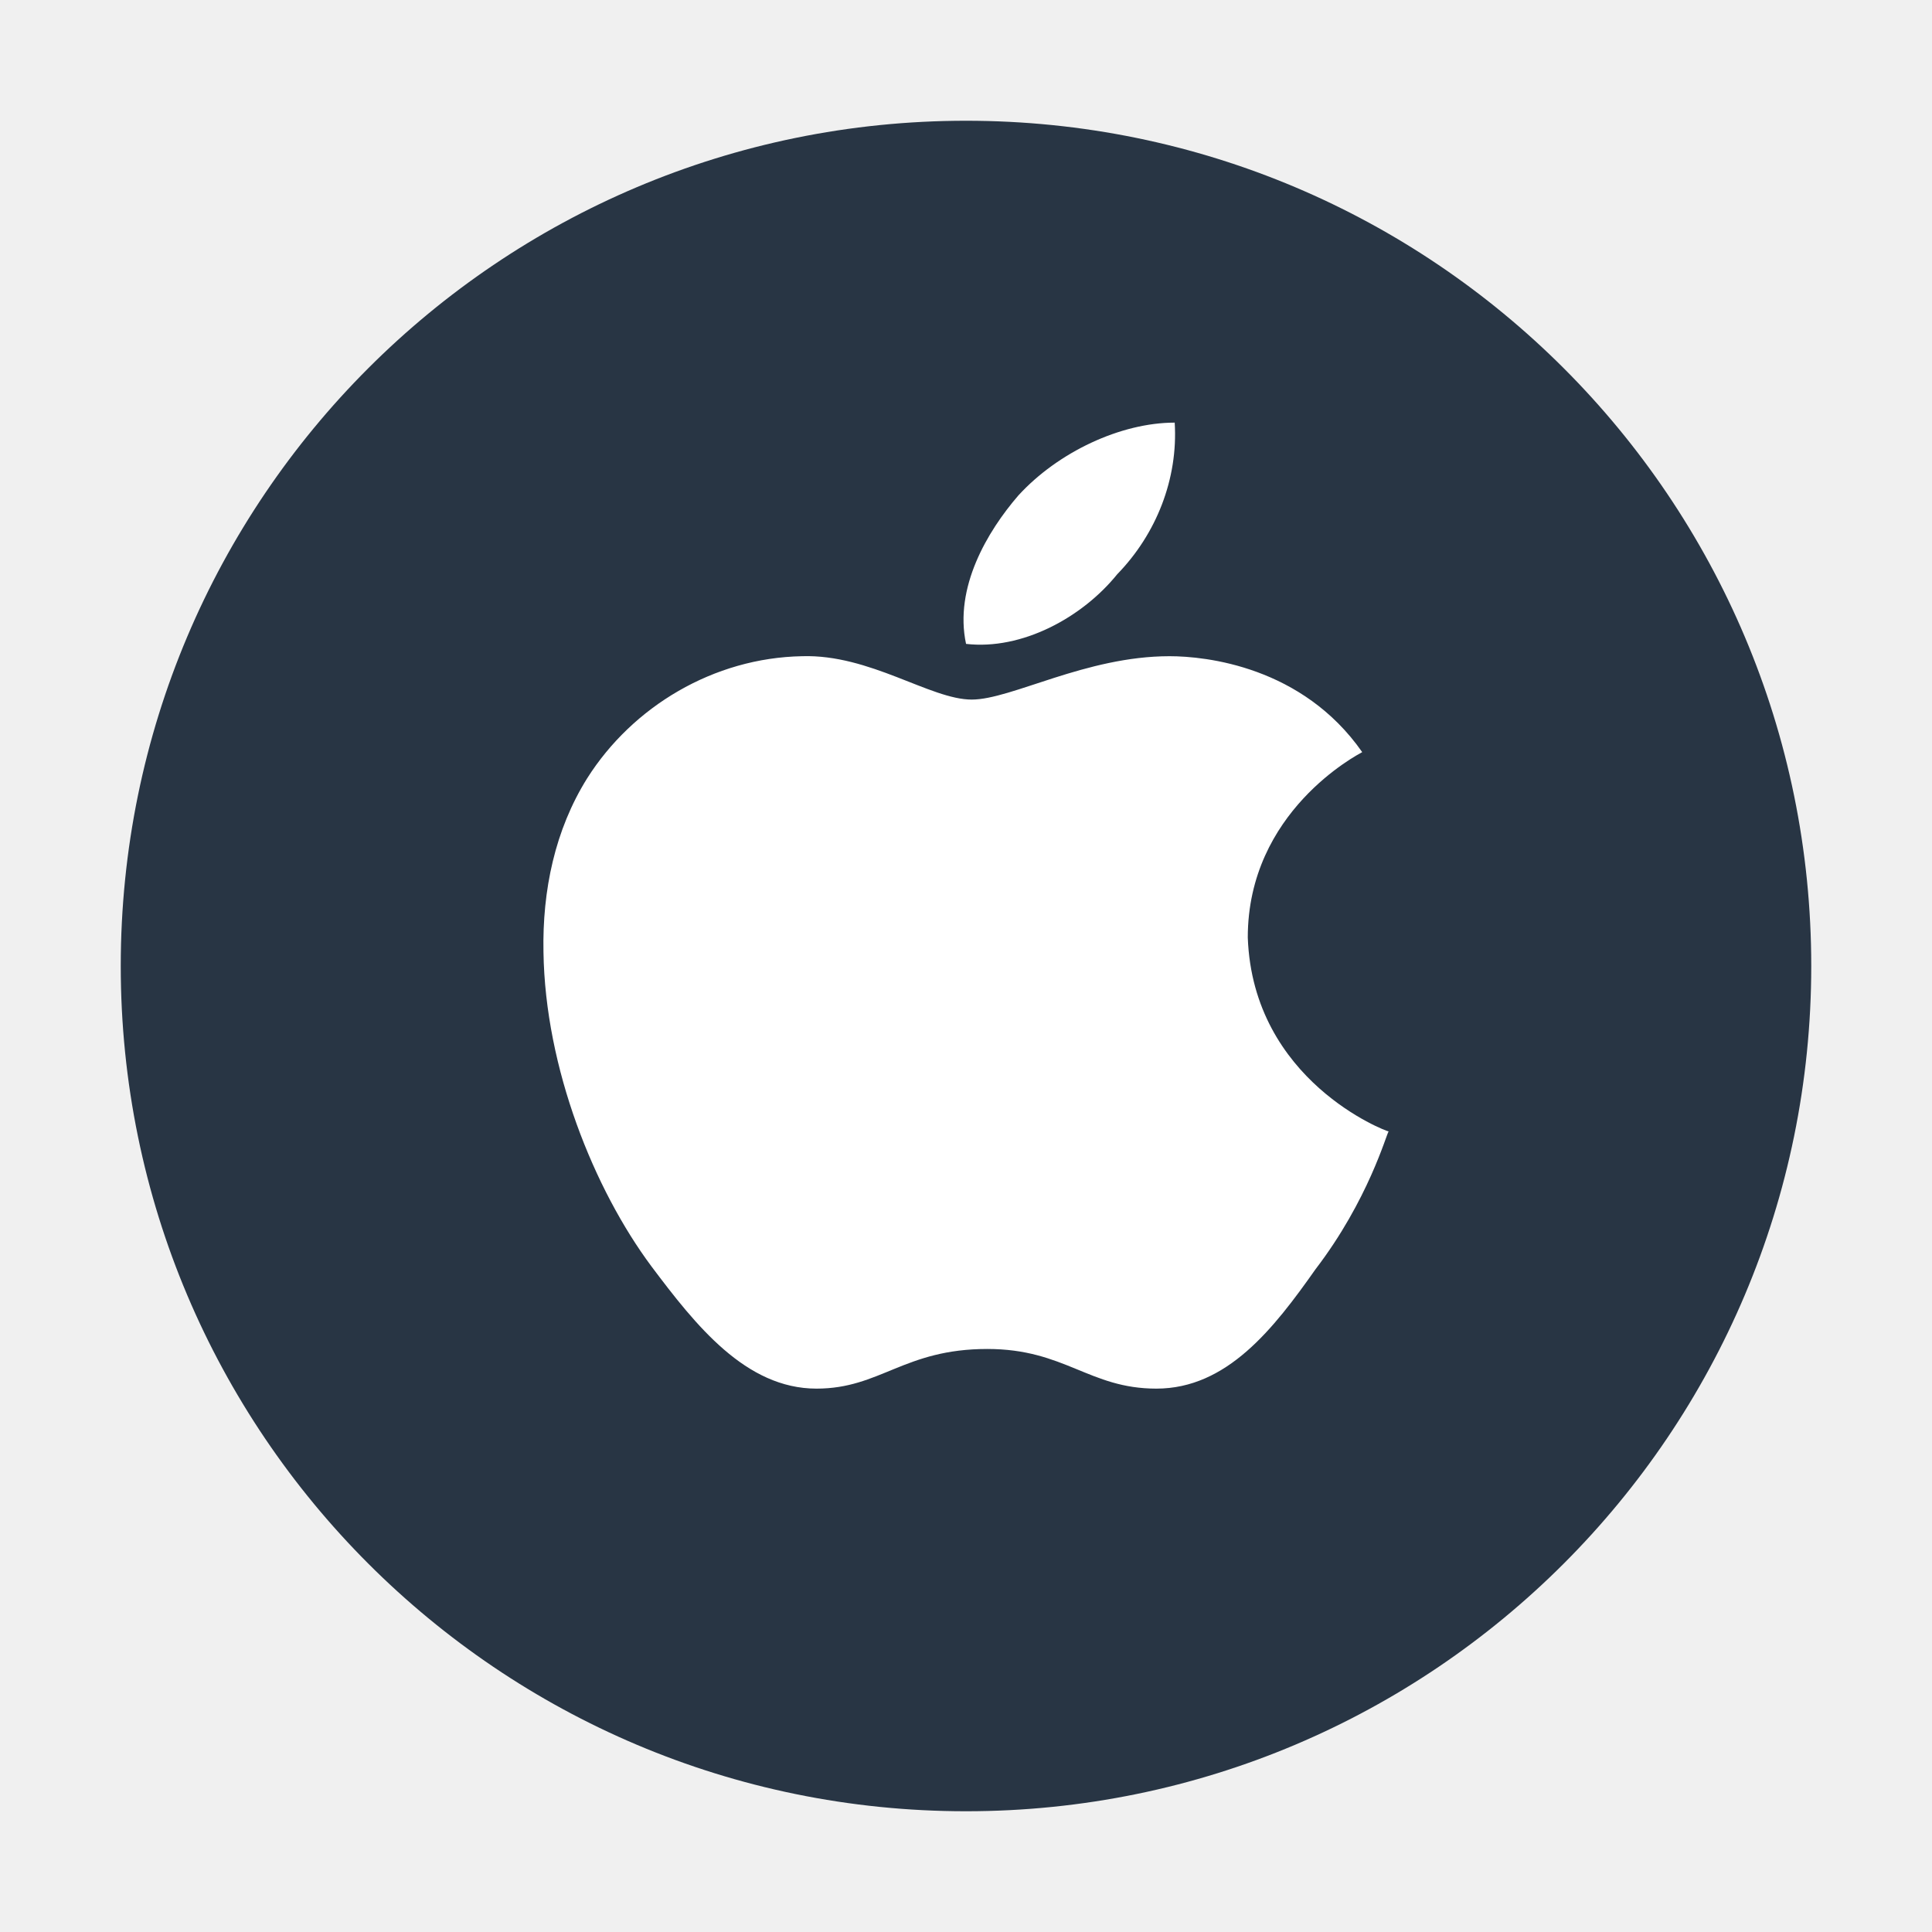
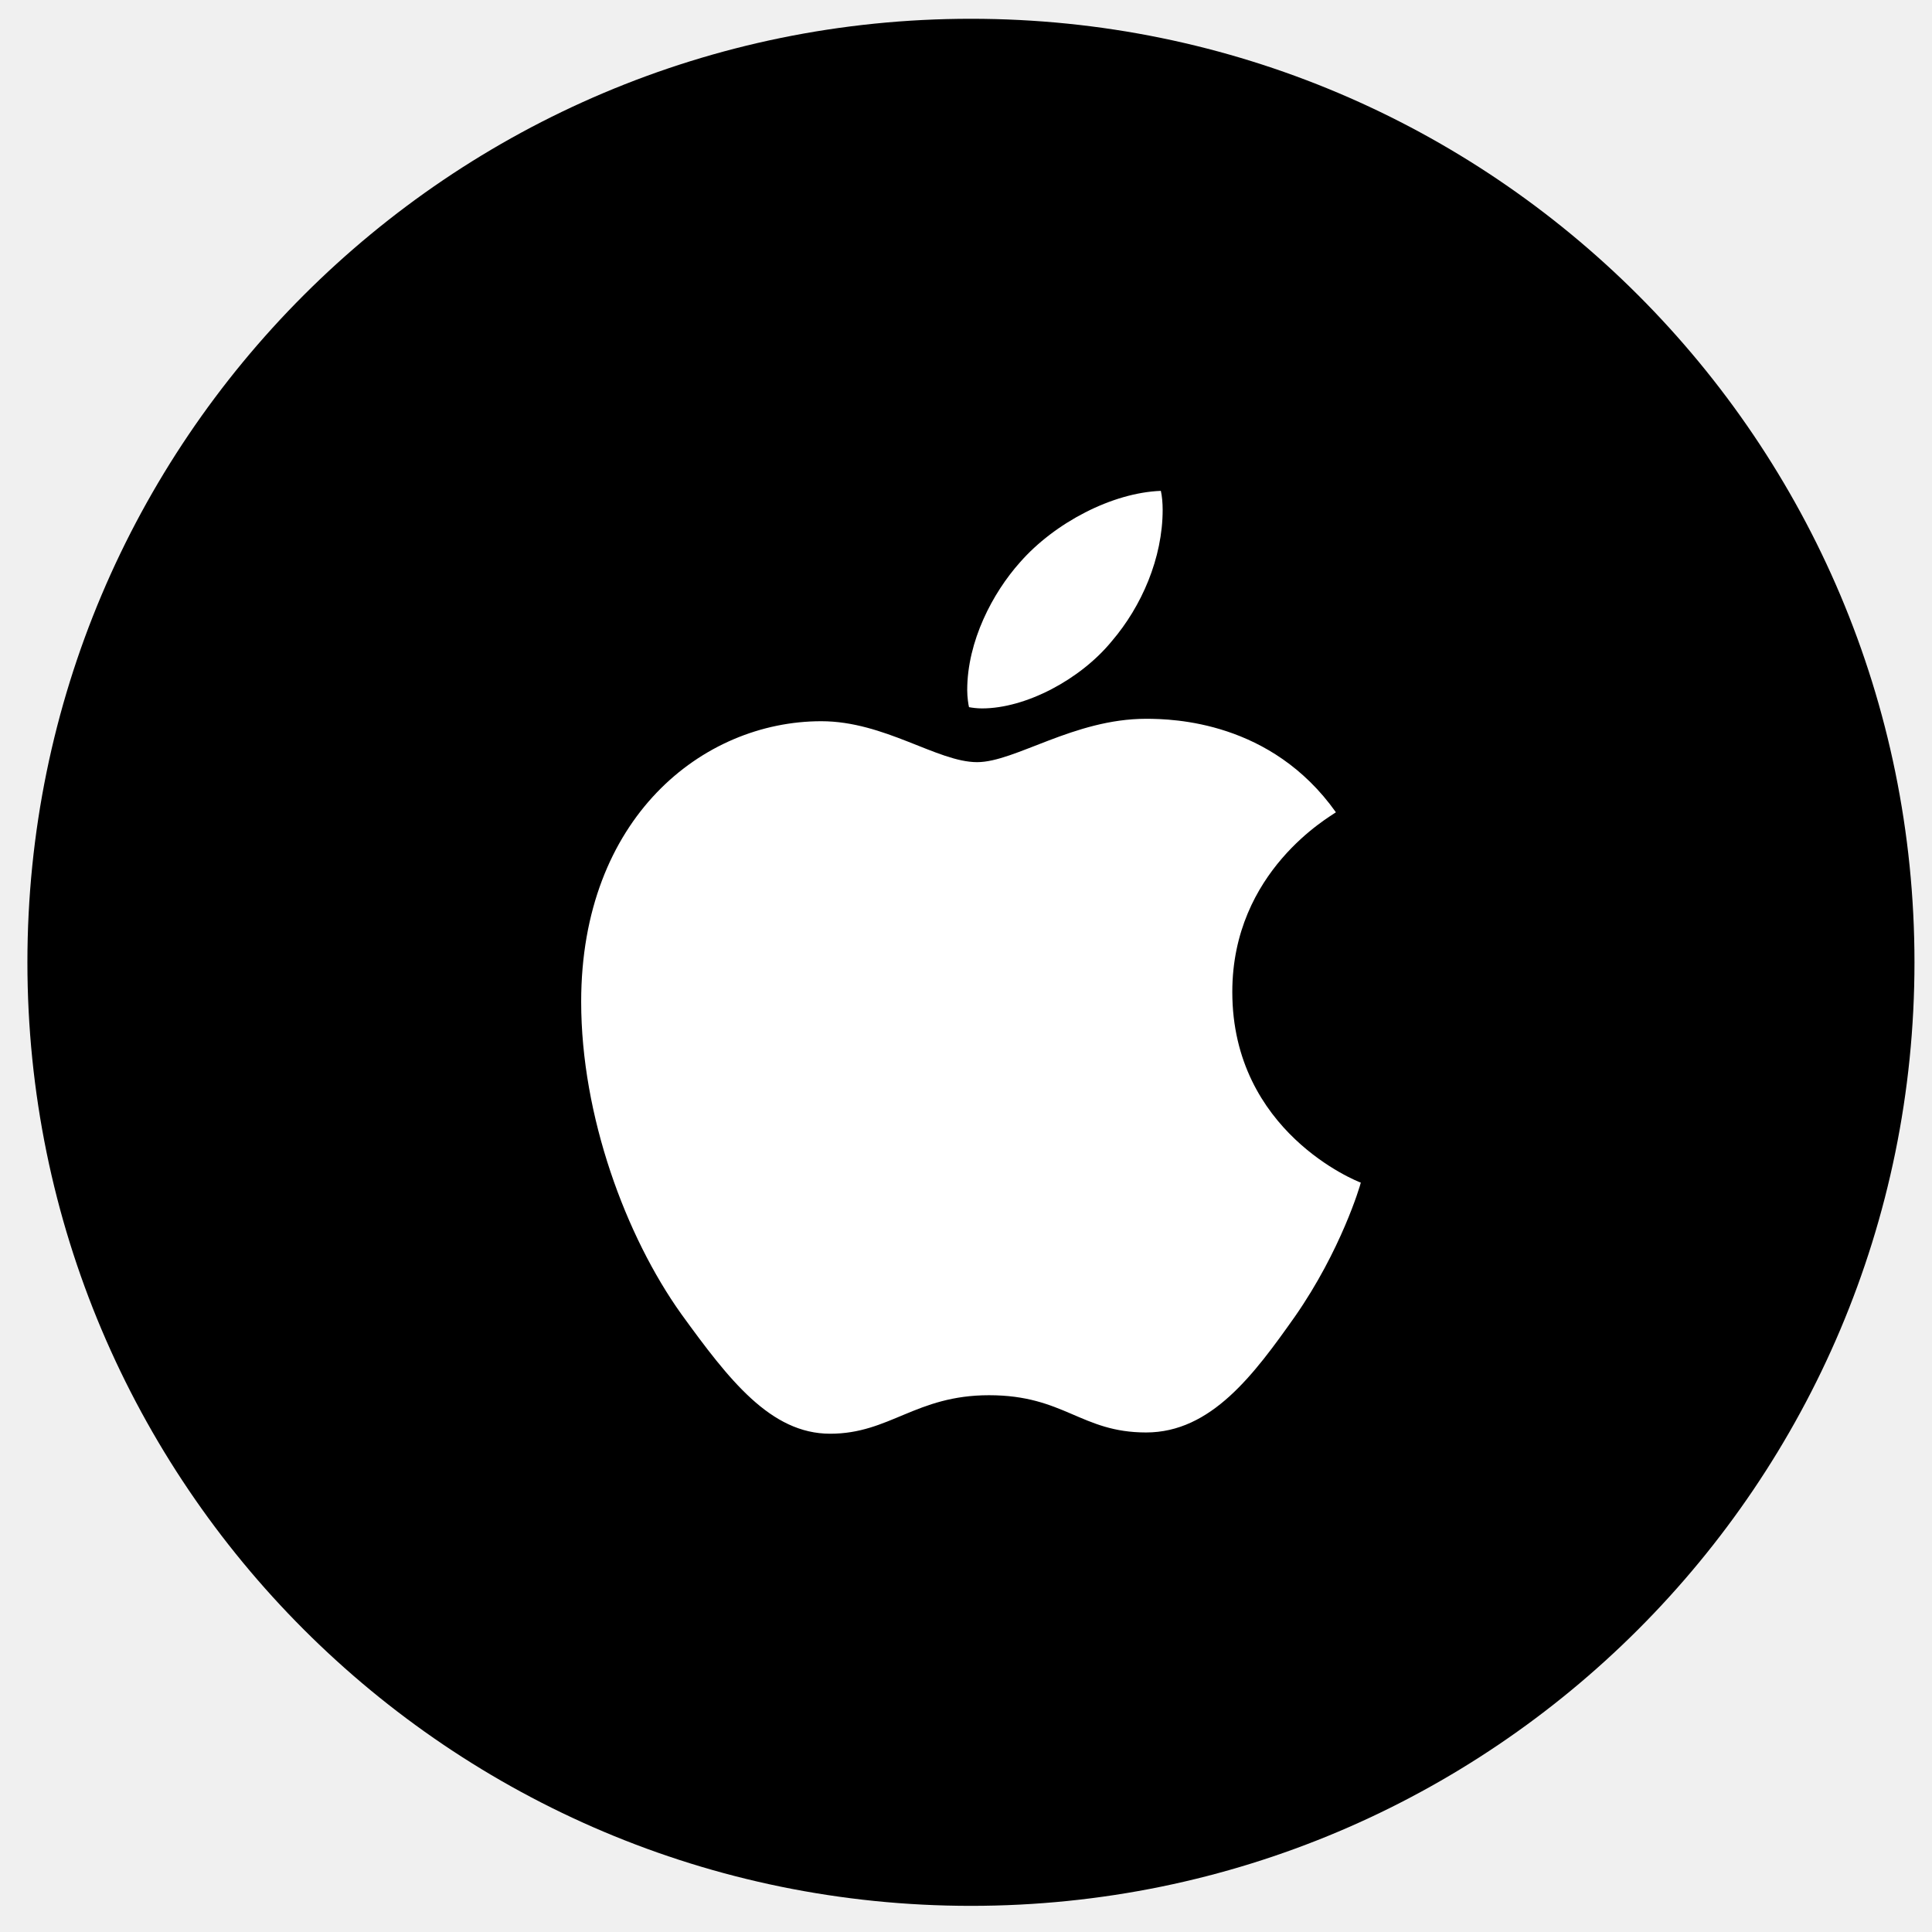
- <svg xmlns="http://www.w3.org/2000/svg" width="40" height="40" viewBox="0 0 40 40" fill="none">
-   <path d="M37.5 20C37.5 29.66 29.669 37.5 20 37.5C10.331 37.5 2.5 29.66 2.5 20C2.5 10.331 10.331 2.5 20 2.5C29.669 2.5 37.5 10.331 37.5 20Z" fill="#283544" />
-   <path d="M28.203 15.572C28.107 15.627 25.834 16.803 25.834 19.41C25.941 22.383 28.703 23.425 28.75 23.425C28.703 23.481 28.333 24.845 27.238 26.276C26.37 27.508 25.405 28.75 23.941 28.75C22.548 28.75 22.048 27.929 20.441 27.929C18.715 27.929 18.227 28.75 16.905 28.75C15.441 28.75 14.405 27.441 13.489 26.221C12.299 24.623 11.287 22.116 11.252 19.709C11.227 18.434 11.49 17.18 12.156 16.115C13.096 14.628 14.775 13.619 16.608 13.586C18.012 13.542 19.262 14.484 20.119 14.484C20.941 14.484 22.477 13.586 24.214 13.586C24.964 13.586 26.964 13.797 28.203 15.572ZM20.001 13.331C19.751 12.166 20.441 11.002 21.084 10.258C21.905 9.36 23.203 8.75 24.321 8.75C24.393 9.915 23.94 11.057 23.131 11.889C22.405 12.788 21.155 13.464 20.001 13.331Z" fill="white" />
+ <svg xmlns="http://www.w3.org/2000/svg" width="43" height="43" viewBox="0 0 43 43" fill="none">
+   <circle cx="21.61" cy="21.418" r="21" fill="black" />
+   <g clip-path="url(#clip0_1835_11648)">
+     <path d="M29.733 18.079C29.609 18.174 27.427 19.385 27.427 22.077C27.427 25.192 30.204 26.294 30.287 26.321C30.274 26.388 29.846 27.83 28.823 29.299C27.91 30.592 26.958 31.882 25.508 31.882C24.059 31.882 23.686 31.053 22.013 31.053C20.382 31.053 19.802 31.91 18.477 31.91C17.151 31.91 16.226 30.713 15.162 29.244C13.93 27.519 12.935 24.839 12.935 22.296C12.935 18.216 15.629 16.052 18.28 16.052C19.689 16.052 20.864 16.963 21.748 16.963C22.59 16.963 23.903 15.998 25.506 15.998C26.114 15.998 28.296 16.052 29.733 18.079ZM24.745 14.27C25.408 13.496 25.877 12.421 25.877 11.347C25.877 11.198 25.864 11.047 25.837 10.925C24.758 10.965 23.475 11.632 22.701 12.516C22.094 13.196 21.527 14.27 21.527 15.36C21.527 15.523 21.554 15.687 21.567 15.739C21.635 15.752 21.746 15.767 21.857 15.767C22.825 15.767 24.042 15.129 24.745 14.27Z" fill="white" />
+   </g>
+   <defs>
+     <clipPath id="clip0_1835_11648">
+       <rect width="22" height="22" fill="white" transform="translate(10.6104 10.4175)" />
+     </clipPath>
+   </defs>
</svg>
